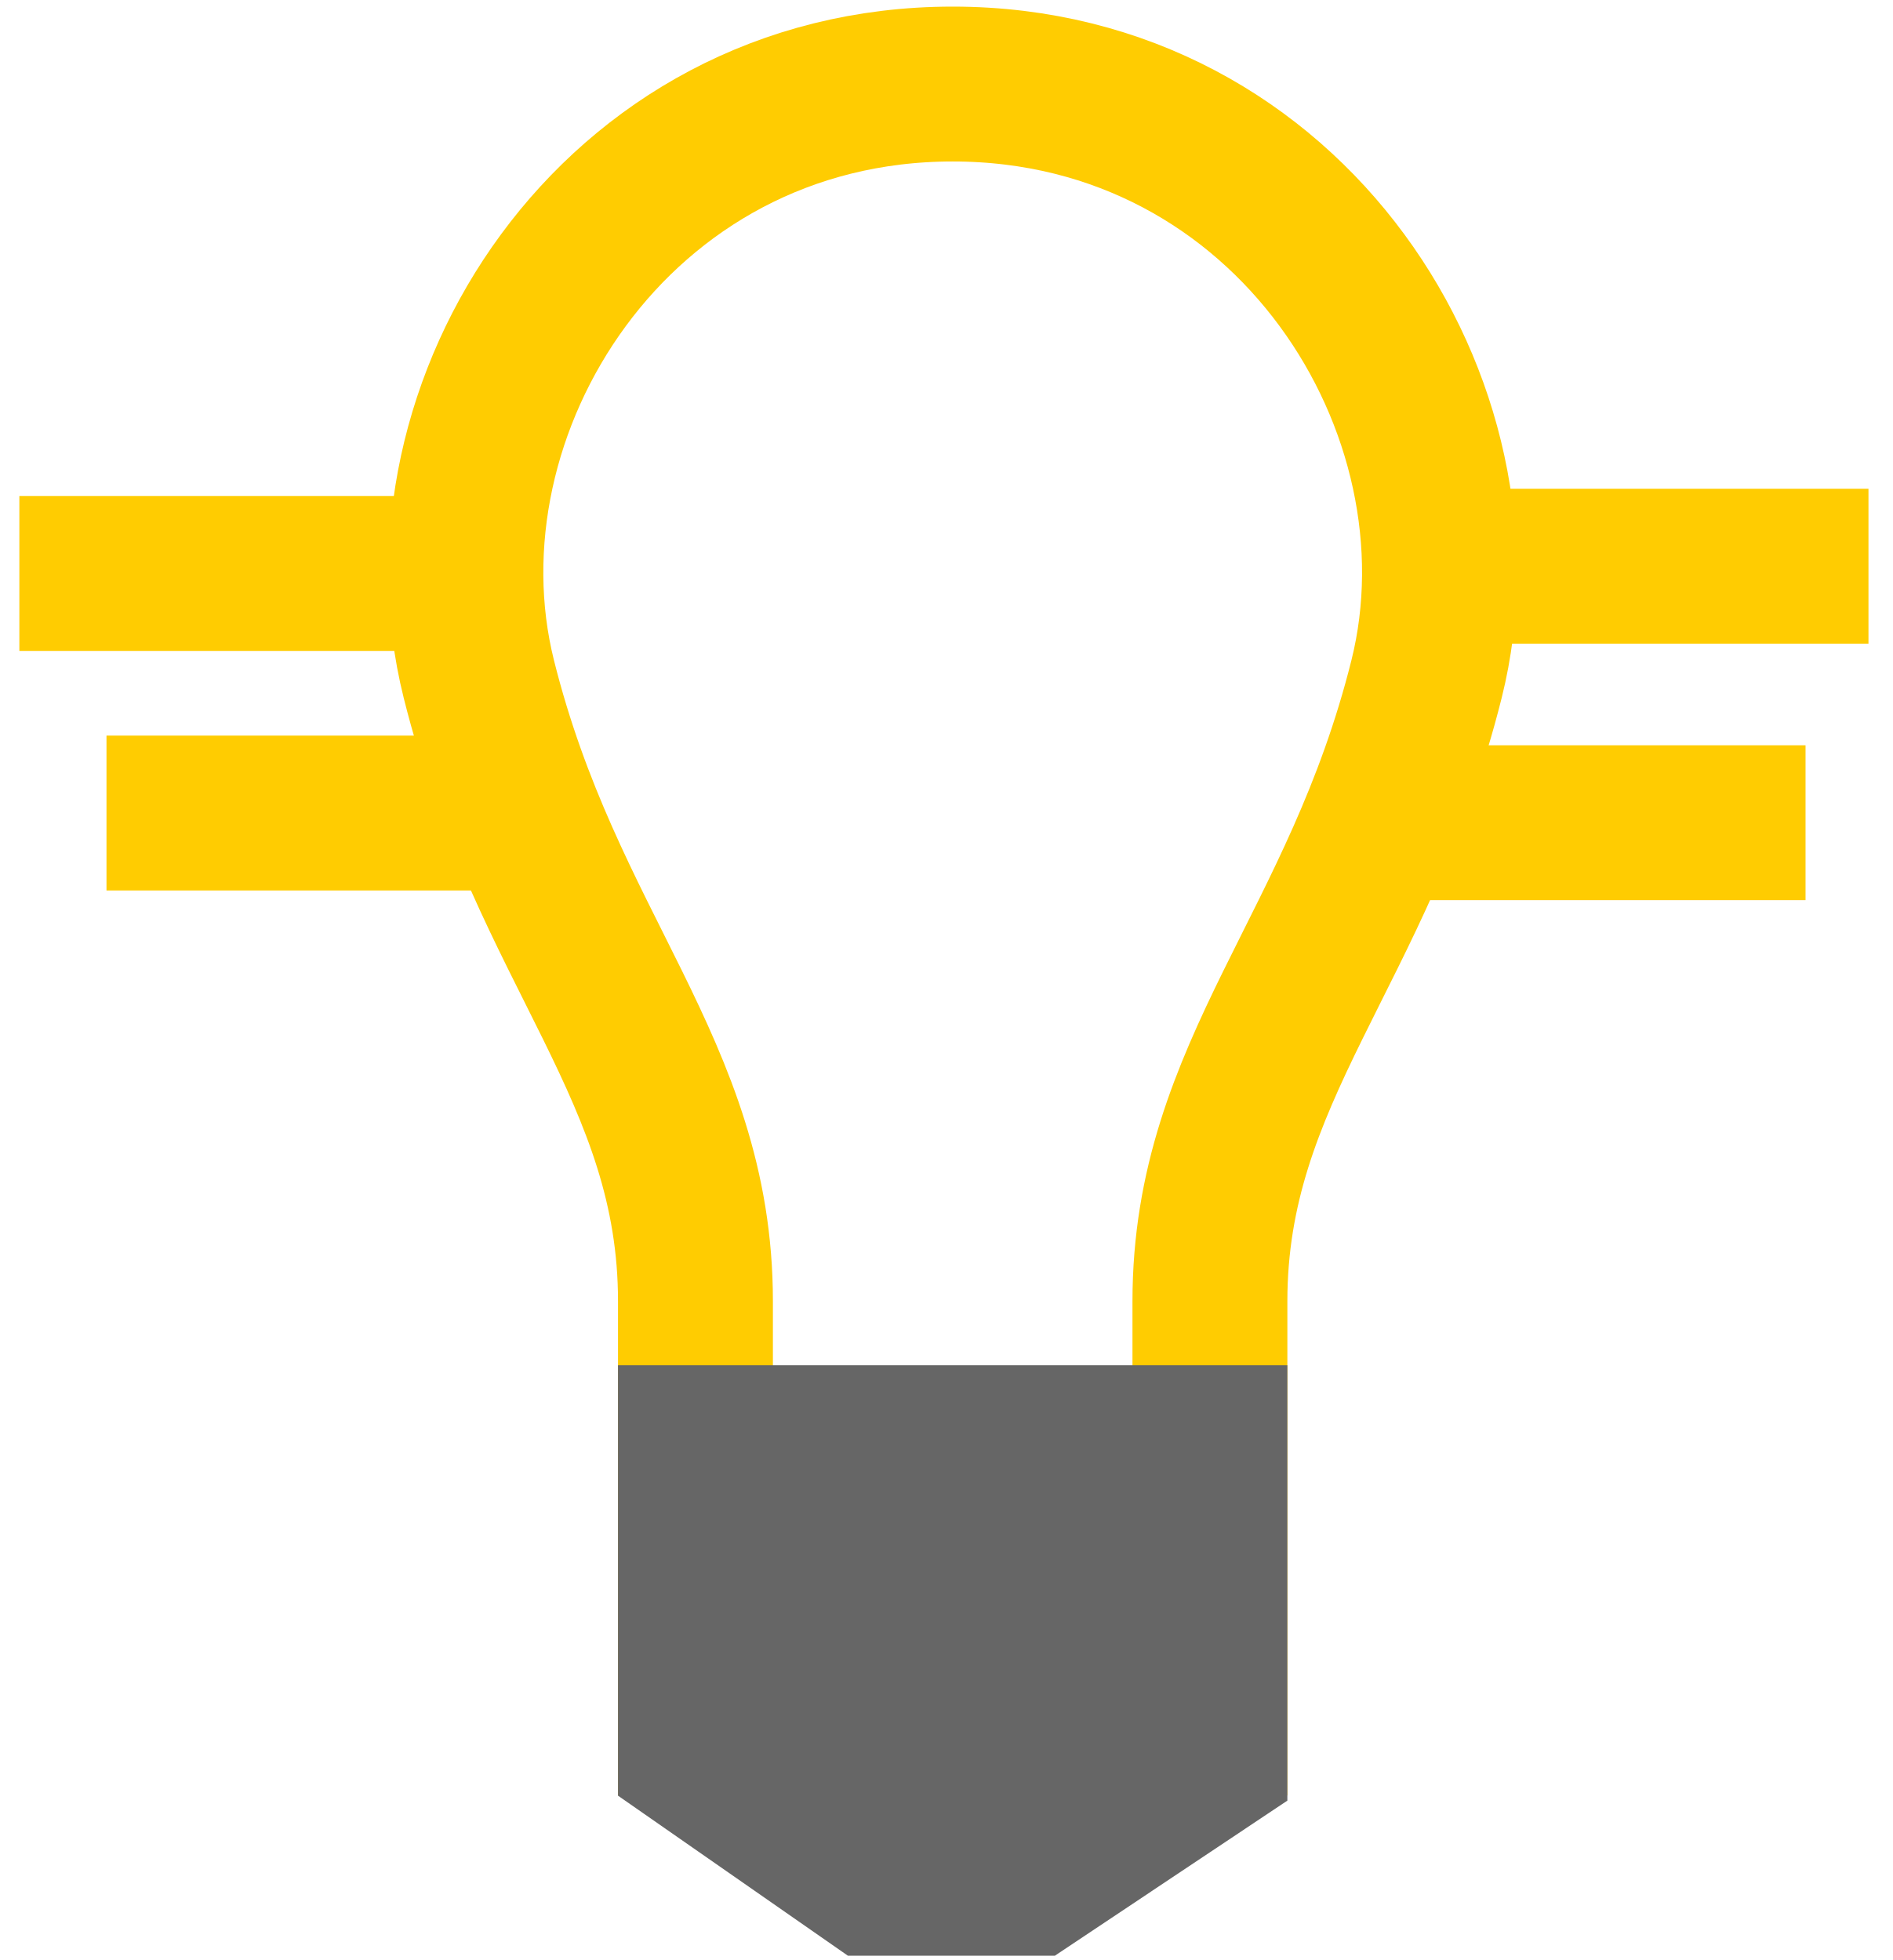
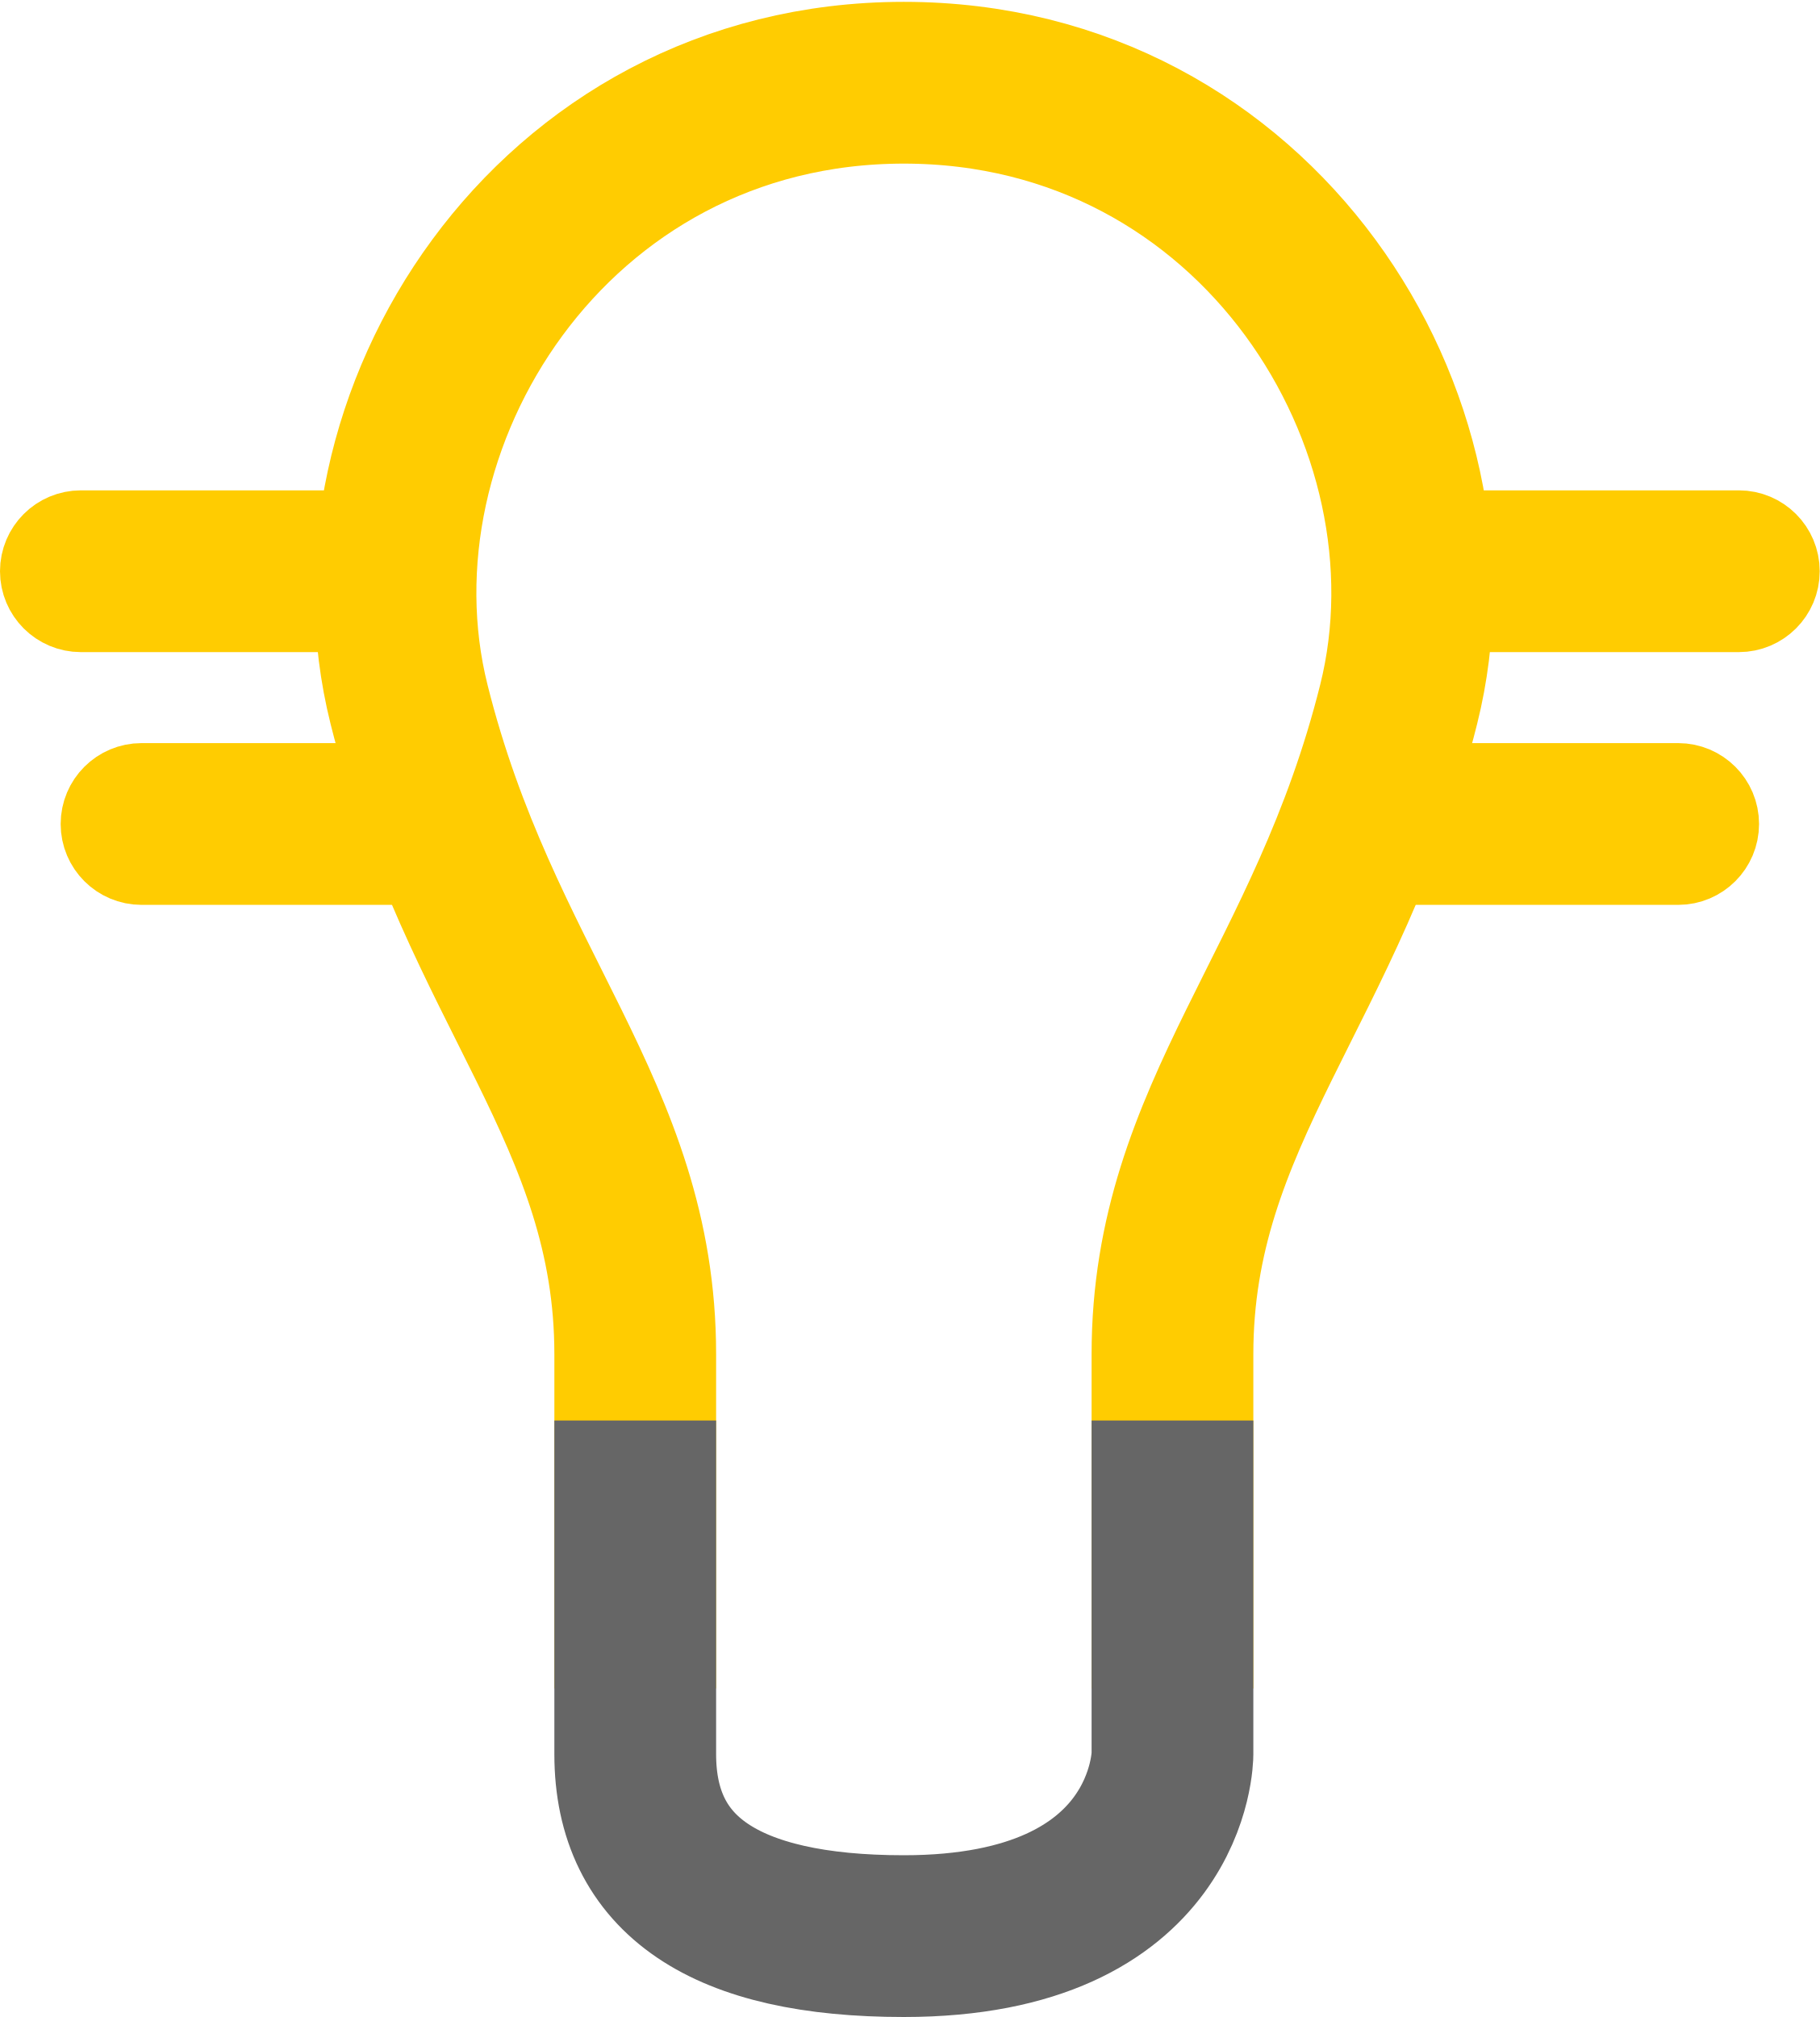
- <svg xmlns="http://www.w3.org/2000/svg" width="391px" height="405px" viewBox="0 0 391 405" version="1.1">
+ <svg xmlns="http://www.w3.org/2000/svg" width="360px" height="399px" viewBox="0 0 360 399" version="1.1">
  <defs />
  <g id="Page-1" stroke="none" stroke-width="1" fill="none" fill-rule="evenodd">
-     <g id="bulb" transform="translate(96, 17)" stroke-width="32">
-       <path d="M47.672,338 C47.672,312.395 47.672,283.69 47.672,251.884 C47.672,204.175 16.906,179.223 2.922,123.33 C-11.062,67.438 30.891,0.366 100.812,0.366 C170.734,0.366 212.688,67.438 198.703,123.33 C184.719,179.223 153.953,204.175 153.953,251.884 C153.953,283.69 153.953,312.395 153.953,338 L47.672,338 Z" id="Path" stroke="#FFCC01" />
-       <path d="M47.672,301.711 L47.672,312.124 L47.672,318.995 L47.672,326.099 L47.672,332.805 L47.672,339.754 L47.672,345.688 L84.179,371.109 L117.084,371.109 C141.663,354.709 153.953,346.509 153.953,346.509 C153.953,346.509 153.953,341.941 153.953,332.805 L153.953,326.099 L153.953,318.995 L153.953,312.124 L153.953,308.583 L153.953,301.711 L153.953,295.064 L153.953,281.089 L150.332,281.089 L47.672,281.089 L47.672,301.711 Z" id="Path-4" stroke="#666666" fill="#666666" />
+     <path d="M296,121 L344,121 L344,121 C348.418,121 352,117.418 352,113 L352,113 L352,113 C352,108.582 348.418,105 344,105 L296,105" id="Line-5" stroke="#FFCC01" stroke-width="16" stroke-linecap="square" />
+     <g id="bulb" transform="translate(78, 16)" stroke-width="32">
+       <path d="M47.672,318 C47.672,292.395 47.672,283.69 47.672,251.884 C47.672,204.175 16.906,179.223 2.922,123.33 C-11.062,67.438 30.891,0.366 100.812,0.366 C170.734,0.366 212.688,67.438 198.703,123.33 C184.719,179.223 153.953,204.175 153.953,251.884 C153.953,283.69 153.953,292.395 153.953,318" id="Path" stroke="#FFCC01" />
+       <path d="M47.672,265 L47.672,331 C47.672,355 65.385,367 100.812,367 C153.953,367 153.953,331 153.953,331 C153.953,331 153.953,309 153.953,265" id="Path-4" stroke="#666666" />
    </g>
-     <path d="M20,118.5 L92,118.5" id="Line-5" stroke="#FFCC01" stroke-width="32" stroke-linecap="square" />
-     <path d="M38,168 L98,168" id="Line-5" stroke="#FFCC01" stroke-width="32" stroke-linecap="square" />
-     <path d="M298,117 L370,117" id="Line-5" stroke="#FFCC01" stroke-width="32" stroke-linecap="square" />
-     <path d="M297,170 L357,170" id="Line-5" stroke="#FFCC01" stroke-width="32" stroke-linecap="square" />
+     <path d="M284,171 L332,171 L332,171 C336.418,171 340,167.418 340,163 L340,163 L340,163 C340,158.582 336.418,155 332,155 L284,155" id="Line-5" stroke="#FFCC01" stroke-width="16" stroke-linecap="square" />
+     <path d="M8,121 L56,121 L56,121 C60.418,121 64,117.418 64,113 L64,113 L64,113 C64,108.582 60.418,105 56,105 L8,105" id="Line-5" stroke="#FFCC01" stroke-width="16" stroke-linecap="square" transform="translate(36, 113) rotate(180) translate(-36, -113) " />
+     <path d="M20,171 L68,171 L68,171 C72.418,171 76,167.418 76,163 L76,163 L76,163 C76,158.582 72.418,155 68,155 L20,155" id="Line-5" stroke="#FFCC01" stroke-width="16" stroke-linecap="square" transform="translate(48, 163) rotate(180) translate(-48, -163) " />
  </g>
</svg>
